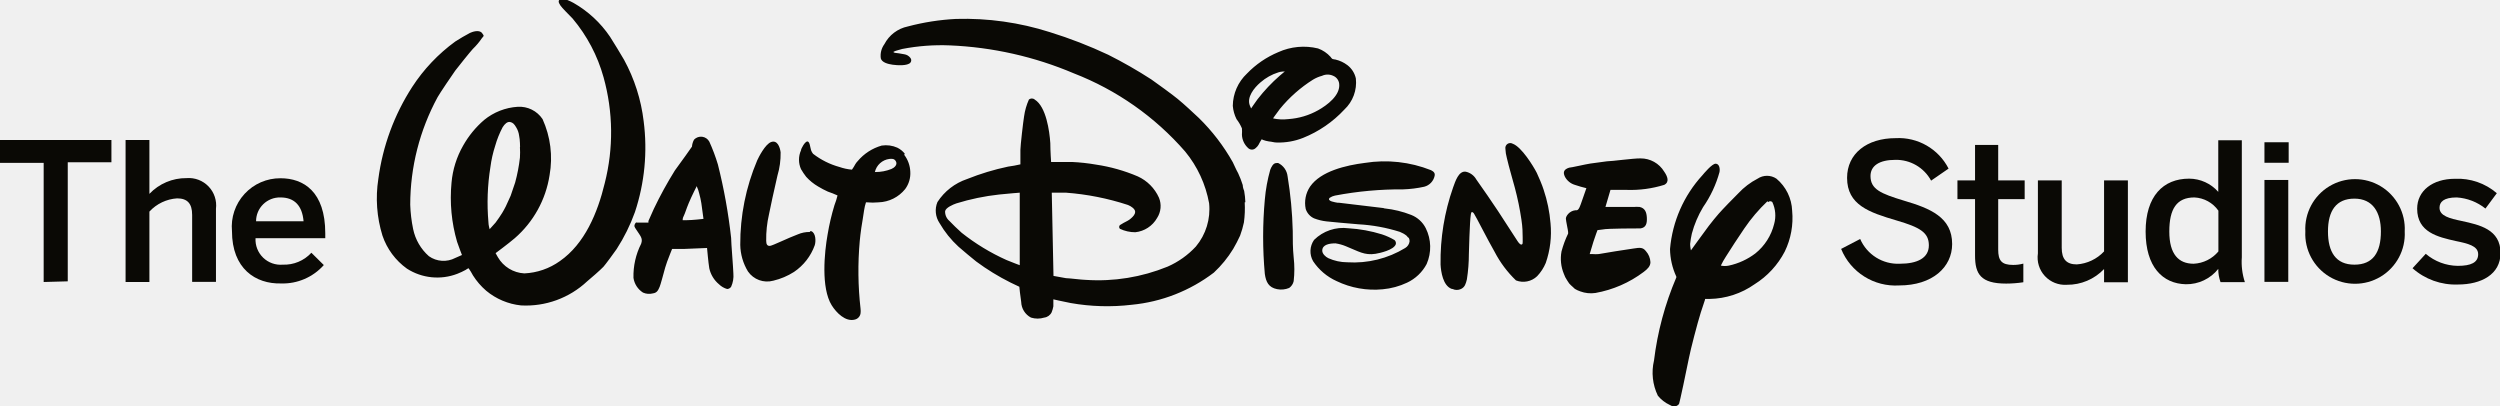
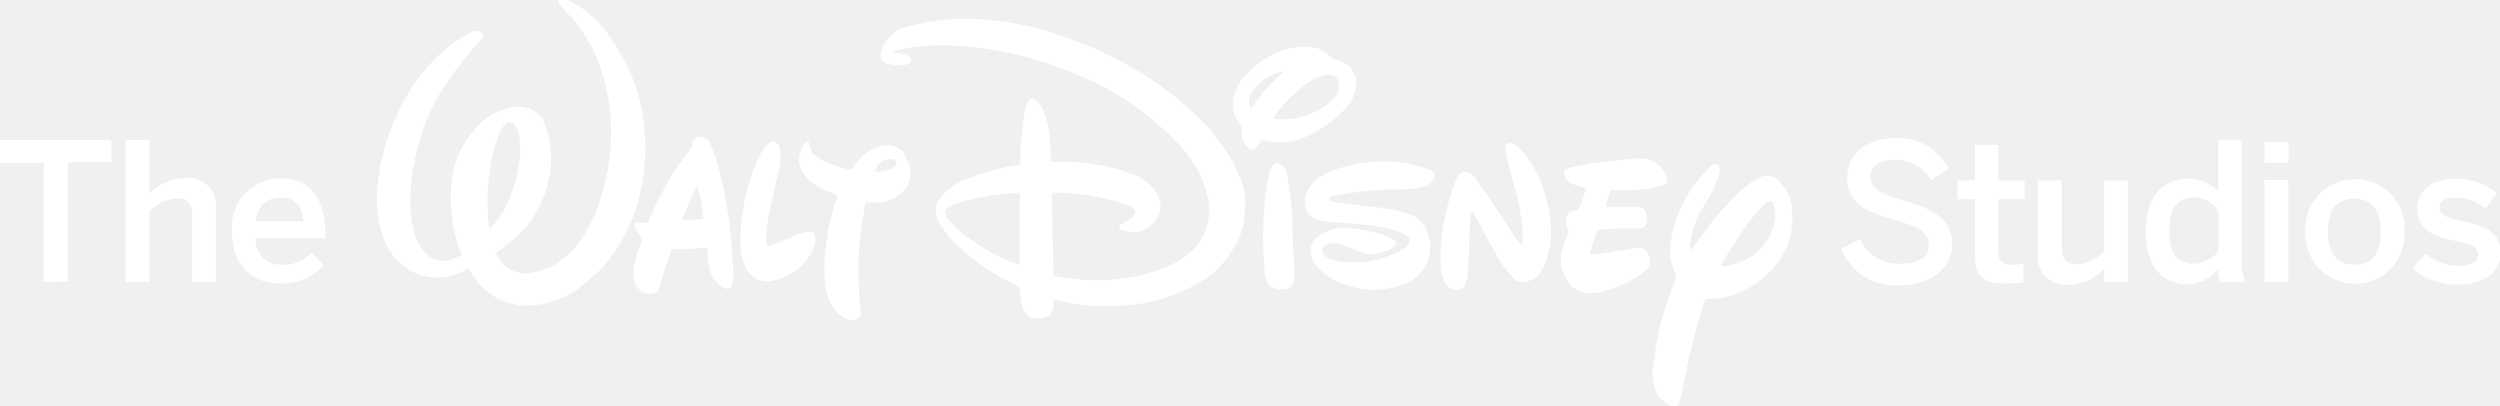
<svg xmlns="http://www.w3.org/2000/svg" viewBox="0 0 188.92 30.66">
  <defs>
    <style type="text/css">
-       .cls-1{fill:#0a0905}
+       .cls-1{fill:#fff}
    </style>
  </defs>
  <g id="Layer_2">
    <g id="Logo">
      <path class="cls-1" d="M139.13,18.81l1.44-.75a3.11,3.11,0,0,0,3,1.87c1.3,0,2.19-.42,2.19-1.39s-.67-1.36-2.44-1.88c-2.07-.61-3.74-1.17-3.74-3.22,0-1.83,1.49-3,3.67-3a4.23,4.23,0,0,1,4,2.3l-1.32.91a3,3,0,0,0-2.71-1.57c-1.19,0-1.87.44-1.87,1.22,0,1,.77,1.33,2.52,1.86,2,.59,3.65,1.26,3.65,3.28,0,1.75-1.49,3.13-4,3.13A4.44,4.44,0,0,1,139.13,18.81Z" />
      <path class="cls-1" d="M149.25,19.31V15.05h-1.33V13.63h1.33V10.95H151v2.68h2v1.42h-2v3.81c0,.83.25,1.16,1.13,1.16a2.9,2.9,0,0,0,.77-.1v1.41a8.81,8.81,0,0,1-1.3.1C149.67,21.43,149.25,20.7,149.25,19.31Z" />
      <path class="cls-1" d="M154,19.15V13.63h1.8v5.1c0,.86.36,1.25,1.14,1.25A3.12,3.12,0,0,0,159,19V13.63h1.8v7.7H159v-1a3.82,3.82,0,0,1-2.81,1.19A2.07,2.07,0,0,1,154,19.15Z" />
      <path class="cls-1" d="M162.14,17.5c0-2.67,1.32-4,3.29-4a2.94,2.94,0,0,1,2.2,1V10.6h1.78v8.84a4.89,4.89,0,0,0,.23,1.88h-1.84a2.89,2.89,0,0,1-.17-1,3.07,3.07,0,0,1-2.45,1.16C163.43,21.44,162.14,20.17,162.14,17.5ZM167.64,19V15.92a2.35,2.35,0,0,0-1.81-1c-1.35,0-1.9.87-1.9,2.58s.7,2.43,1.84,2.43A2.59,2.59,0,0,0,167.64,19Z" />
      <path class="cls-1" d="M171.12,12.3V10.75h1.83V12.3Zm0,9v-7.7h1.8v7.7Z" />
      <path class="cls-1" d="M174.21,17.49a3.76,3.76,0,1,1,7.51,0,3.76,3.76,0,1,1-7.51,0Zm5.71,0c0-1.44-.61-2.48-2-2.48s-2,.93-2,2.48.59,2.51,2,2.51S179.92,19.07,179.92,17.49Z" />
      <path class="cls-1" d="M182.31,20.27l1-1.09a3.79,3.79,0,0,0,2.42.91c1,0,1.54-.25,1.54-.88s-.78-.81-1.71-1c-1.32-.3-2.9-.65-2.9-2.44,0-1.35,1.16-2.26,2.86-2.26a4.52,4.52,0,0,1,3.16,1.09l-.86,1.16a3.86,3.86,0,0,0-2.17-.84c-1,0-1.3.35-1.3.78,0,.62.77.81,1.68,1,1.32.29,2.93.62,2.93,2.42,0,1.62-1.46,2.38-3.22,2.38A4.88,4.88,0,0,1,182.31,20.27Z" />
      <path class="cls-1" d="M3.3,21.31v-9H0V10.58H8.42v1.68H5.12v9Z" />
      <path class="cls-1" d="M9.49,21.31V10.58h1.8v4.07a3.82,3.82,0,0,1,2.81-1.19,2.07,2.07,0,0,1,2.22,2.32v5.52h-1.8V16.24c0-.86-.36-1.25-1.14-1.25a3.12,3.12,0,0,0-2.09,1v5.32Z" />
      <path class="cls-1" d="M17.53,17.47a3.66,3.66,0,0,1,3.67-4c1.73,0,3.38,1,3.38,4.16V18H19.31a1.9,1.9,0,0,0,2.06,2,2.79,2.79,0,0,0,2.16-.9l.94.93a4.15,4.15,0,0,1-3.23,1.39C19.31,21.47,17.53,20.3,17.53,17.47Zm5.41-.75c-.1-1.17-.68-1.8-1.75-1.8a1.8,1.8,0,0,0-1.84,1.8Z" />
      <path class="cls-1" d="M94.54,8.2s.27-.4.49-.7a12.56,12.56,0,0,1,1.69-1.79l.37-.31s-.31,0-.49.07a3.74,3.74,0,0,0-1.34.75c-.51.43-1.06,1.14-.81,1.76l.09.21M97.36,9a5.33,5.33,0,0,0,2.25-.67c.68-.38,1.69-1.13,1.59-2a.74.74,0,0,0-.45-.6,1,1,0,0,0-.85,0,2.59,2.59,0,0,0-.68.29,10.3,10.3,0,0,0-2.5,2.21l-.39.53c-.07.09-.12.17-.12.19A3.55,3.55,0,0,0,97.36,9m-2,1.5a3.65,3.65,0,0,0-.26.45.88.88,0,0,1-.2.23.41.41,0,0,1-.59,0,1.43,1.43,0,0,1-.46-1,3.06,3.06,0,0,0,0-.48,3.16,3.16,0,0,0-.41-.7,2.74,2.74,0,0,1-.28-1,3.4,3.4,0,0,1,1.07-2.44,7.06,7.06,0,0,1,2.37-1.62,4.64,4.64,0,0,1,3-.28,2.35,2.35,0,0,1,.95.64.63.63,0,0,0,.13.15,1,1,0,0,0,.24.05,2.38,2.38,0,0,1,.91.43,1.73,1.73,0,0,1,.63,1,2.8,2.8,0,0,1-.87,2.35,8.64,8.64,0,0,1-3.12,2.14,5,5,0,0,1-2,.35c-.19,0-.38-.07-.57-.08a2.45,2.45,0,0,1-.47-.12s-.1-.07-.12-.05M66.14,13a3.23,3.23,0,0,0,1.22-.23c.22-.09.47-.31.35-.56s-.34-.21-.5-.2a1.29,1.29,0,0,0-1.1,1s0,0,0,0m2.22-1.31a2.24,2.24,0,0,1,.46,1.28,2,2,0,0,1-.39,1.31,2.69,2.69,0,0,1-2,1,4.8,4.8,0,0,1-.9,0l-.06,0a3.46,3.46,0,0,0-.14.59c-.07.53-.15.91-.21,1.33s-.09.69-.12,1a25.22,25.22,0,0,0,.06,5.12,1.43,1.43,0,0,1,0,.35.57.57,0,0,1-.43.47c-.71.19-1.4-.52-1.75-1.08-.82-1.32-.55-4-.31-5.35a17.36,17.36,0,0,1,.52-2.22,5.48,5.48,0,0,0,.23-.73,7.44,7.44,0,0,0-.73-.29,6.74,6.74,0,0,1-.74-.39,3.78,3.78,0,0,1-.9-.73,4.8,4.8,0,0,1-.39-.58,1.74,1.74,0,0,1,0-1.42c0-.13.31-.69.49-.67s.2.44.27.66a.9.9,0,0,0,.15.27,5.73,5.73,0,0,0,2,1,3.83,3.83,0,0,0,.94.2,3.57,3.57,0,0,0,.26-.42,1.2,1.2,0,0,1,.17-.22A3.68,3.68,0,0,1,66.63,11a2.11,2.11,0,0,1,1.18.16,1.65,1.65,0,0,1,.56.45m-7.14,5.86.08,0c.35.15.35.77.26,1.06A4.1,4.1,0,0,1,60,20.55a5.07,5.07,0,0,1-1.56.66,1.76,1.76,0,0,1-1.92-.7,4,4,0,0,1-.58-2,16.14,16.14,0,0,1,1.28-6.39c.1-.22.6-1.23,1.06-1.39s.66.38.71.78a5.77,5.77,0,0,1-.24,1.76c-.23,1-.56,2.49-.64,2.93a8.26,8.26,0,0,0-.21,2c0,.27.09.4.29.38s1.39-.61,2.1-.87a2.21,2.21,0,0,1,.9-.18m-9.63-.89h.3c.49,0,1.3-.1,1.3-.1s-.09-.72-.16-1.18a6.36,6.36,0,0,0-.16-.73,2.51,2.51,0,0,0-.18-.53l0-.05s-.39.76-.61,1.29-.26.73-.39,1a.61.61,0,0,0-.07.21s0,.11,0,.11M49,16.7l.41-.92A29.65,29.65,0,0,1,51,12.88c.44-.61,1.28-1.76,1.29-1.8a1.3,1.3,0,0,1,.16-.53.72.72,0,0,1,1.15.15,13.75,13.75,0,0,1,.65,1.73,41.05,41.05,0,0,1,1,5.55c0,.36.16,2.27.17,2.69a2,2,0,0,1-.17,1,.38.38,0,0,1-.3.17,1.44,1.44,0,0,1-.62-.36,2.18,2.18,0,0,1-.73-1.2c-.07-.4-.17-1.54-.17-1.54l-1.7.07-.94,0-.16.4c-.16.39-.3.79-.36,1-.12.44-.36,1.33-.42,1.46-.12.29-.22.46-.51.5a1.13,1.13,0,0,1-.75-.06A1.59,1.59,0,0,1,47.87,21a5.4,5.4,0,0,1,.58-2.58c.15-.43-.06-.58-.41-1.13a.69.69,0,0,1-.1-.2.38.38,0,0,1,.12-.27.1.1,0,0,1,.08,0l.86,0M39.3,11.11s0-.55-.07-.85A1.59,1.59,0,0,0,39,9.61c-.13-.22-.24-.35-.45-.39s-.41.14-.57.4a7.21,7.21,0,0,0-.56,1.4,8.91,8.91,0,0,0-.36,1.6,16.89,16.89,0,0,0-.15,4.17c0,.22.09.53.09.53l.45-.5c.08-.09.47-.67.5-.73s.25-.42.27-.49.32-.67.37-.81.23-.68.34-1a12.36,12.36,0,0,0,.36-1.88,6.36,6.36,0,0,0,0-.8h0m-1.85,8,.18.32a2.46,2.46,0,0,0,2,1.23,5,5,0,0,0,2.69-.93c1.87-1.3,2.85-3.64,3.39-5.89a15.51,15.51,0,0,0-.09-8,11.8,11.8,0,0,0-2.34-4.44c-.31-.33-.79-.78-.93-1s-.18-.35,0-.47.73.14,1,.29a8.27,8.27,0,0,1,2.76,2.56c.18.27.92,1.49,1.06,1.74a12.84,12.84,0,0,1,1.48,4.64,15.49,15.49,0,0,1-.66,6.87,13.65,13.65,0,0,1-1.38,2.79c-.13.2-.9,1.24-1,1.34-.27.28-.93.85-1.23,1.1a6.77,6.77,0,0,1-5,1.82,4.91,4.91,0,0,1-2.63-1.11,5.17,5.17,0,0,1-1-1.16,4.59,4.59,0,0,0-.33-.54.71.71,0,0,0-.21.12,5.14,5.14,0,0,1-.64.3,4.23,4.23,0,0,1-3.81-.39,5.07,5.07,0,0,1-1.85-2.5,9.52,9.52,0,0,1-.31-4.28,16.88,16.88,0,0,1,2.56-6.95A13,13,0,0,1,34.4,3.14c.15-.11.94-.57,1.11-.65s.69-.27.91,0,.11.23,0,.39a5.14,5.14,0,0,1-.69.82c-.17.18-1.13,1.37-1.33,1.64s-1.2,1.76-1.33,2A17.07,17.07,0,0,0,31,15.47a10.81,10.81,0,0,0,.22,1.84,3.74,3.74,0,0,0,1.19,2.05,1.91,1.91,0,0,0,2,.13l.5-.22s-.23-.58-.37-1a11.92,11.92,0,0,1-.42-4.46A6.83,6.83,0,0,1,35,11a7.24,7.24,0,0,1,1.58-1.93,4.45,4.45,0,0,1,2.54-1A2.1,2.1,0,0,1,41,9a7.2,7.2,0,0,1,.53,4.24A7.9,7.9,0,0,1,38.9,18c-.49.42-1.45,1.13-1.45,1.13m59-6.81.14,0a1.27,1.27,0,0,1,.71,1,29.93,29.93,0,0,1,.39,4.13c0,.66,0,1.31.07,2a7.81,7.81,0,0,1,0,1.8.85.85,0,0,1-.34.51,1.57,1.57,0,0,1-.92.09c-.63-.13-.83-.53-.92-1.15a31,31,0,0,1,0-5.62,12.16,12.16,0,0,1,.41-2.25c.07-.18.23-.55.49-.5M77.07,14.56s-.93.07-1.57.14a17.23,17.23,0,0,0-3.23.67c-.26.09-.8.32-.85.59a.91.91,0,0,0,.32.73c.11.13.75.75.93.9a16,16,0,0,0,3.39,2.06c.38.16,1,.39,1,.39s0-1.81,0-3.6c0-.94,0-1.87,0-1.87m17,.72A7.83,7.83,0,0,1,94,16.81a7.13,7.13,0,0,1-.29,1,11.33,11.33,0,0,1-.52,1,8.53,8.53,0,0,1-1.46,1.79,12.14,12.14,0,0,1-6.2,2.43,15.79,15.79,0,0,1-4.62-.13c-.53-.1-1.31-.28-1.31-.28s0,.31,0,.53a2.21,2.21,0,0,1-.13.45.72.72,0,0,1-.56.4,1.68,1.68,0,0,1-1,0,1.38,1.38,0,0,1-.74-1.18c-.07-.42-.14-1.15-.14-1.15l-.67-.32a17.34,17.34,0,0,1-2.59-1.59c-.21-.16-1.13-.93-1.34-1.12A7.54,7.54,0,0,1,71,16.86a1.69,1.69,0,0,1-.16-1.59,4.29,4.29,0,0,1,2.24-1.74,18.66,18.66,0,0,1,3.1-.94,9.22,9.22,0,0,0,.93-.17l0,0s0-.81,0-1.1.21-2.14.28-2.54a4.62,4.62,0,0,1,.36-1.25.33.33,0,0,1,.45,0c.85.53,1.11,2.36,1.17,3.29,0,.57.06,1.42.06,1.42s1,0,1.57,0a14.29,14.29,0,0,1,1.83.2,12.83,12.83,0,0,1,3.15.89,3.21,3.21,0,0,1,1.6,1.61,1.65,1.65,0,0,1-.14,1.53,2.15,2.15,0,0,1-1.65,1.08,2.71,2.71,0,0,1-1.16-.26.2.2,0,0,1,0-.28,6,6,0,0,1,.57-.32,1.29,1.29,0,0,0,.27-.19c.17-.15.32-.31.31-.51s-.29-.4-.54-.5a19.74,19.74,0,0,0-4.68-.93l-1.08,0,.13,6.29.94.17c.24,0,1.24.13,1.51.13a13.88,13.88,0,0,0,6.17-1,6.42,6.42,0,0,0,2.14-1.52,4.4,4.4,0,0,0,1-3.27,8.53,8.53,0,0,0-1.81-3.91,21.44,21.44,0,0,0-8.42-5.91,26.83,26.83,0,0,0-9.36-2.11,15.54,15.54,0,0,0-3.6.27l-.39.11a1,1,0,0,0-.29.12l0,0,.11.06c.1,0,.51.07.72.11a.7.7,0,0,1,.47.28.28.28,0,0,1,0,.35c-.21.26-1,.21-1.35.16s-.81-.17-.89-.48a1.47,1.47,0,0,1,.27-1.07A2.58,2.58,0,0,1,68.6,2a17.68,17.68,0,0,1,3.65-.57,21.27,21.27,0,0,1,7.09,1,33.89,33.89,0,0,1,4.41,1.71A34.55,34.55,0,0,1,87,6c.26.17,1.77,1.28,2,1.48.49.4,1.13,1,1.6,1.44a14.9,14.9,0,0,1,2.56,3.34c.13.26.23.52.4.82a7.17,7.17,0,0,1,.35.9c0,.18.1.44.11.45A6.49,6.49,0,0,1,94.11,15.28Zm10.48.46h.1a7.74,7.74,0,0,1,2,.49,2.09,2.09,0,0,1,1.1,1,3.2,3.2,0,0,1,.07,2.71,3.21,3.21,0,0,1-1.48,1.41,5.46,5.46,0,0,1-1.84.5,6.56,6.56,0,0,1-3.49-.62,4.2,4.2,0,0,1-1.77-1.5,1.5,1.5,0,0,1,.07-1.61,3.13,3.13,0,0,1,2.6-.88,10.65,10.65,0,0,1,2.53.46,4.8,4.8,0,0,1,.95.43.32.32,0,0,1,.1.31c-.15.45-1.23.68-1.54.73-.84.13-1.28-.19-2.23-.57a3.24,3.24,0,0,0-.79-.22c-.43,0-1,.08-1,.55,0,.24.25.47.46.57a3.5,3.5,0,0,0,1.43.31,7.5,7.5,0,0,0,4.38-1.08.68.68,0,0,0,.33-.51s0-.27-.12-.29h0s-.07-.08-.11-.13a1.93,1.93,0,0,0-.51-.29,12.66,12.66,0,0,0-3.12-.57c-.82-.07-2.11-.18-2.42-.22a3.76,3.76,0,0,1-.94-.23,1.17,1.17,0,0,1-.63-.71A2.22,2.22,0,0,1,99,14.1c.81-1.17,2.72-1.61,4.14-1.79a9.52,9.52,0,0,1,5,.55c.21.11.32.22.27.44a1.08,1.08,0,0,1-.78.81,8.69,8.69,0,0,1-1.59.2,26.56,26.56,0,0,0-5.16.47,1.09,1.09,0,0,0-.4.17c-.24.26.45.34.6.37l.1,0,3.43.41m5.09,6.1c-.66-.24-.81-1.3-.84-1.84a16.78,16.78,0,0,1,.95-5.83c.17-.47.41-1.23.93-1.19a1.2,1.2,0,0,1,.82.59c.52.73,1.2,1.72,1.65,2.4s1,1.55,1.46,2.25a1,1,0,0,0,.18.22c.08.07.16.07.2,0s0-.91,0-1.09-.05-.51-.08-.75a21.58,21.58,0,0,0-.49-2.38c-.2-.75-.44-1.54-.61-2.27a3.05,3.05,0,0,1-.11-.7.37.37,0,0,1,.55-.38c.67.24,1.56,1.69,1.82,2.2.09.17.44,1,.52,1.28a10.66,10.66,0,0,1,.52,2.53,7.07,7.07,0,0,1-.36,3,3.27,3.27,0,0,1-.65,1,1.51,1.51,0,0,1-1.6.32,8.27,8.27,0,0,1-1.61-2.15c-.53-.92-1.43-2.71-1.57-2.91a.26.26,0,0,0-.14-.11c-.05,0-.08.09-.09.17-.09.52-.15,3-.15,3a12.52,12.52,0,0,1-.15,1.92c-.08.33-.15.59-.45.73a.74.74,0,0,1-.63,0m9.08-.16a2.78,2.78,0,0,1-.27-.26,5.36,5.36,0,0,1-.3-.48l-.1-.24A3,3,0,0,1,118,19a7.53,7.53,0,0,1,.5-1.35.51.51,0,0,0,0-.12c0-.1-.16-.81-.17-1s.26-.59.71-.64h.1c.18,0,.29-.39.39-.67l.35-1a9,9,0,0,1-.87-.25,1.25,1.25,0,0,1-.75-.61c-.18-.37-.06-.57.32-.69.14,0,1.25-.26,1.59-.31l1.26-.17c.36,0,2-.23,2.54-.22a2.07,2.07,0,0,1,1.79,1c.25.36.42.79,0,1a8.56,8.56,0,0,1-2.82.38H121.7l-.38,1.29,2.12,0a2.62,2.62,0,0,1,.47,0c.39.09.52.38.54.82s-.07.74-.48.8c-.21,0-2.54,0-2.85.08l-.4.05s-.17.44-.31.88-.28.93-.28.93h.22a2.68,2.68,0,0,0,.46,0c.71-.13,1.77-.29,2.63-.42.47-.07.7-.11.94.2a1.34,1.34,0,0,1,.34.83c0,.31-.22.52-.51.74a8.57,8.57,0,0,1-3.65,1.59,2.32,2.32,0,0,1-1.14-.12,2.08,2.08,0,0,1-.41-.19Zm14.71-6.47a12.54,12.54,0,0,0-1.75,2.06c-.49.71-1,1.51-1.4,2.14a5.73,5.73,0,0,0-.37.66,1.48,1.48,0,0,0,.61,0,5.07,5.07,0,0,0,2-.92,4.12,4.12,0,0,0,1.42-2.23,2.38,2.38,0,0,0-.14-1.65.22.22,0,0,0-.31,0m-4.77,7.36s-.19.56-.33,1c-.24.76-.77,2.79-.89,3.42-.18.94-.71,3.39-.74,3.45a.3.3,0,0,1-.15.15c-.21.13-.3.09-.56-.05a2.53,2.53,0,0,1-.9-.7,4,4,0,0,1-.29-2.66,23.07,23.07,0,0,1,1.68-6.26.09.09,0,0,0,0-.09,5.13,5.13,0,0,1-.47-2.07,9.45,9.45,0,0,1,2.45-5.58c.1-.12.73-.88,1-.87s.34.35.29.63a8.63,8.63,0,0,1-1.24,2.65,7.82,7.82,0,0,0-.85,2,6.34,6.34,0,0,0-.13.79c0,.21.06.48.06.48s.82-1.14,1.35-1.85c.29-.38.51-.64.75-.92s1.2-1.27,1.48-1.54a5.34,5.34,0,0,1,1.46-1.11,1.28,1.28,0,0,1,1.42,0,3.32,3.32,0,0,1,1.19,2.43,5.79,5.79,0,0,1-.56,3.08,6.38,6.38,0,0,1-2.28,2.47,6.07,6.07,0,0,1-3.4,1.11h-.35" />
    </g>
  </g>
</svg>
